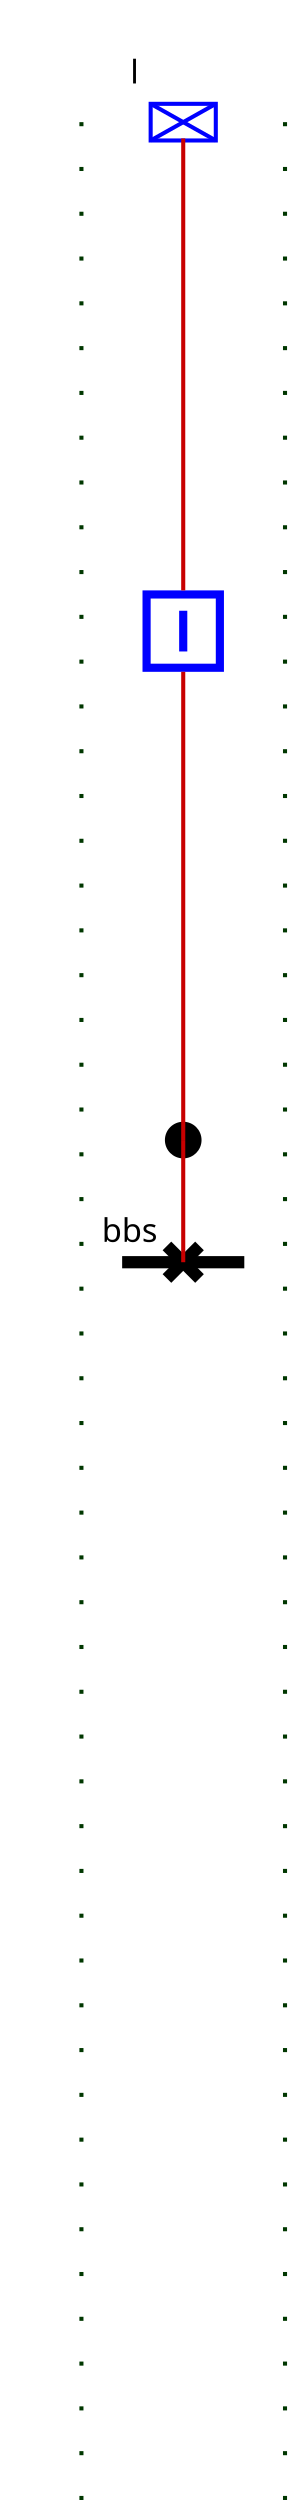
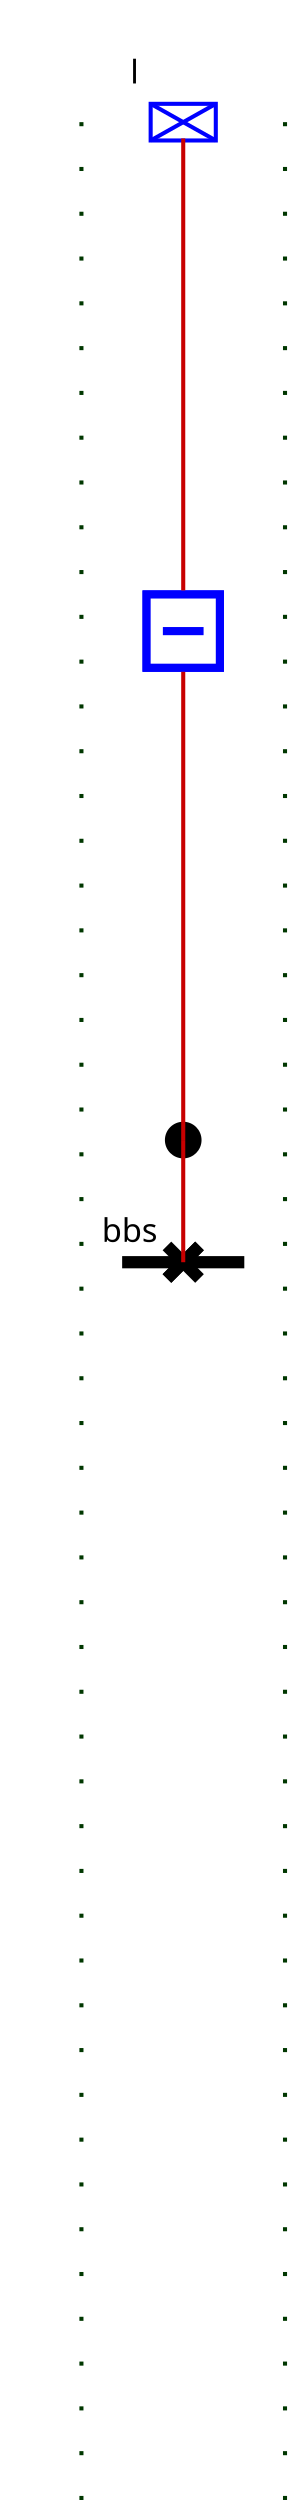
<svg xmlns="http://www.w3.org/2000/svg">
  <g>
    <g>
      <line y2="565.0" style="stroke:rgb(0,55,0);stroke-width:1;stroke-dasharray:1,10" x1="0.0" x2="0.0" transform="translate(20.0,50.0)" y1="-20.0" />
      <line y2="565.0" style="stroke:rgb(0,55,0);stroke-width:1;stroke-dasharray:1,10" x1="50.0" x2="50.0" transform="translate(20.0,50.0)" y1="-20.0" />
    </g>
    <g id="bbs" transform="translate(30.0,310.0)">
      <line y2="0" style="stroke:rgb(0,0,0);stroke-width:3" x1="0" x2="30.0" y1="0" />
      <text x="-5" font-size="8" y="-5" font-family="Verdana" transform="rotate(0,0,0)">bbs</text>
    </g>
    <g id="l" transform="translate(37.0,25.5)">
      <rect style="fill:rgb(255,255,255);stroke-pxWidth:1; stroke:rgb(0,0,255)" height="9" width="16" />
      <line y2="9" style="stroke:rgb(0,0,255);stroke-pxWidth:1" x1="0" x2="16" y1="0" />
      <line y2="9" style="stroke:rgb(0,0,255);stroke-pxWidth:1" x1="16" x2="0" y1="0" />
      <text x="-5" font-size="8" y="-5" font-family="Verdana" transform="rotate(0,0,0)">l</text>
    </g>
    <g id="d" transform="translate(41.0,306.0)">
-       <line y2="8" style="stroke:rgb(0,0,0);stroke-width:3" x1="0" x2="8" y1="0" />
-       <line y2="8" style="stroke:rgb(0,0,0);stroke-width:3" x1="8" x2="0" y1="0" />
+       <g id="closed">
+         <line y2="8" style="stroke:rgb(0,0,0);stroke-width:3" x1="0" x2="8" y1="0" />
+         <line y2="8" style="stroke:rgb(0,0,0);stroke-width:3" x1="8" x2="0" y1="0" />
+       </g>
+       <g id="open">
+         <line y2="8" style="stroke:rgb(0,0,0);stroke-width:3" x1="8" x2="0" y1="0" />
+       </g>
    </g>
    <g id="b" transform="translate(35.0,145.0)">
-       <rect x="1" width="18" y="1" height="18" style="fill:rgb(255,255,255);stroke-width:2;stroke:rgb(0,0,255)" />
-       <line y2="15" style="stroke:rgb(0,0,255);stroke-width:2" x1="10" x2="10" y1="5" />
+       <g id="closed">
+         <rect x="1" width="18" y="1" height="18" style="fill:rgb(255,255,255);stroke-width:2;stroke:rgb(0,0,255)" />
+         <line y2="15" style="stroke:rgb(0,0,255);stroke-width:2" x1="10" x2="10" y1="5" />
+       </g>
+       <g id="open">
+         <rect x="1" width="18" y="1" height="18" style="fill:rgb(255,255,255);stroke-width:2;stroke:rgb(0,0,255)" />
+         <line y2="10" style="stroke:rgb(0,0,255);stroke-width:2" x1="5" x2="15" y1="10" />
+       </g>
    </g>
    <g id="dFictif" transform="translate(41.0,276.0)">
      <circle fill="black" r="4" cx="4" cy="4" stroke="black" />
    </g>
    <polyline fill="none" id="Wire0" style="stroke:rgb(200,0,0);stroke-width:1" points="45.0,310.0 45.0,310.0" />
    <polyline fill="none" id="Wire1" style="stroke:rgb(200,0,0);stroke-width:1" points="45.0,145.0 45.0,34.0" />
    <polyline fill="none" id="Wire2" style="stroke:rgb(200,0,0);stroke-width:1" points="45.0,165.0 45.0,280.0" />
    <polyline fill="none" id="Wire3" style="stroke:rgb(200,0,0);stroke-width:1" points="45.0,310.0 45.0,280.0" />
  </g>
</svg>
